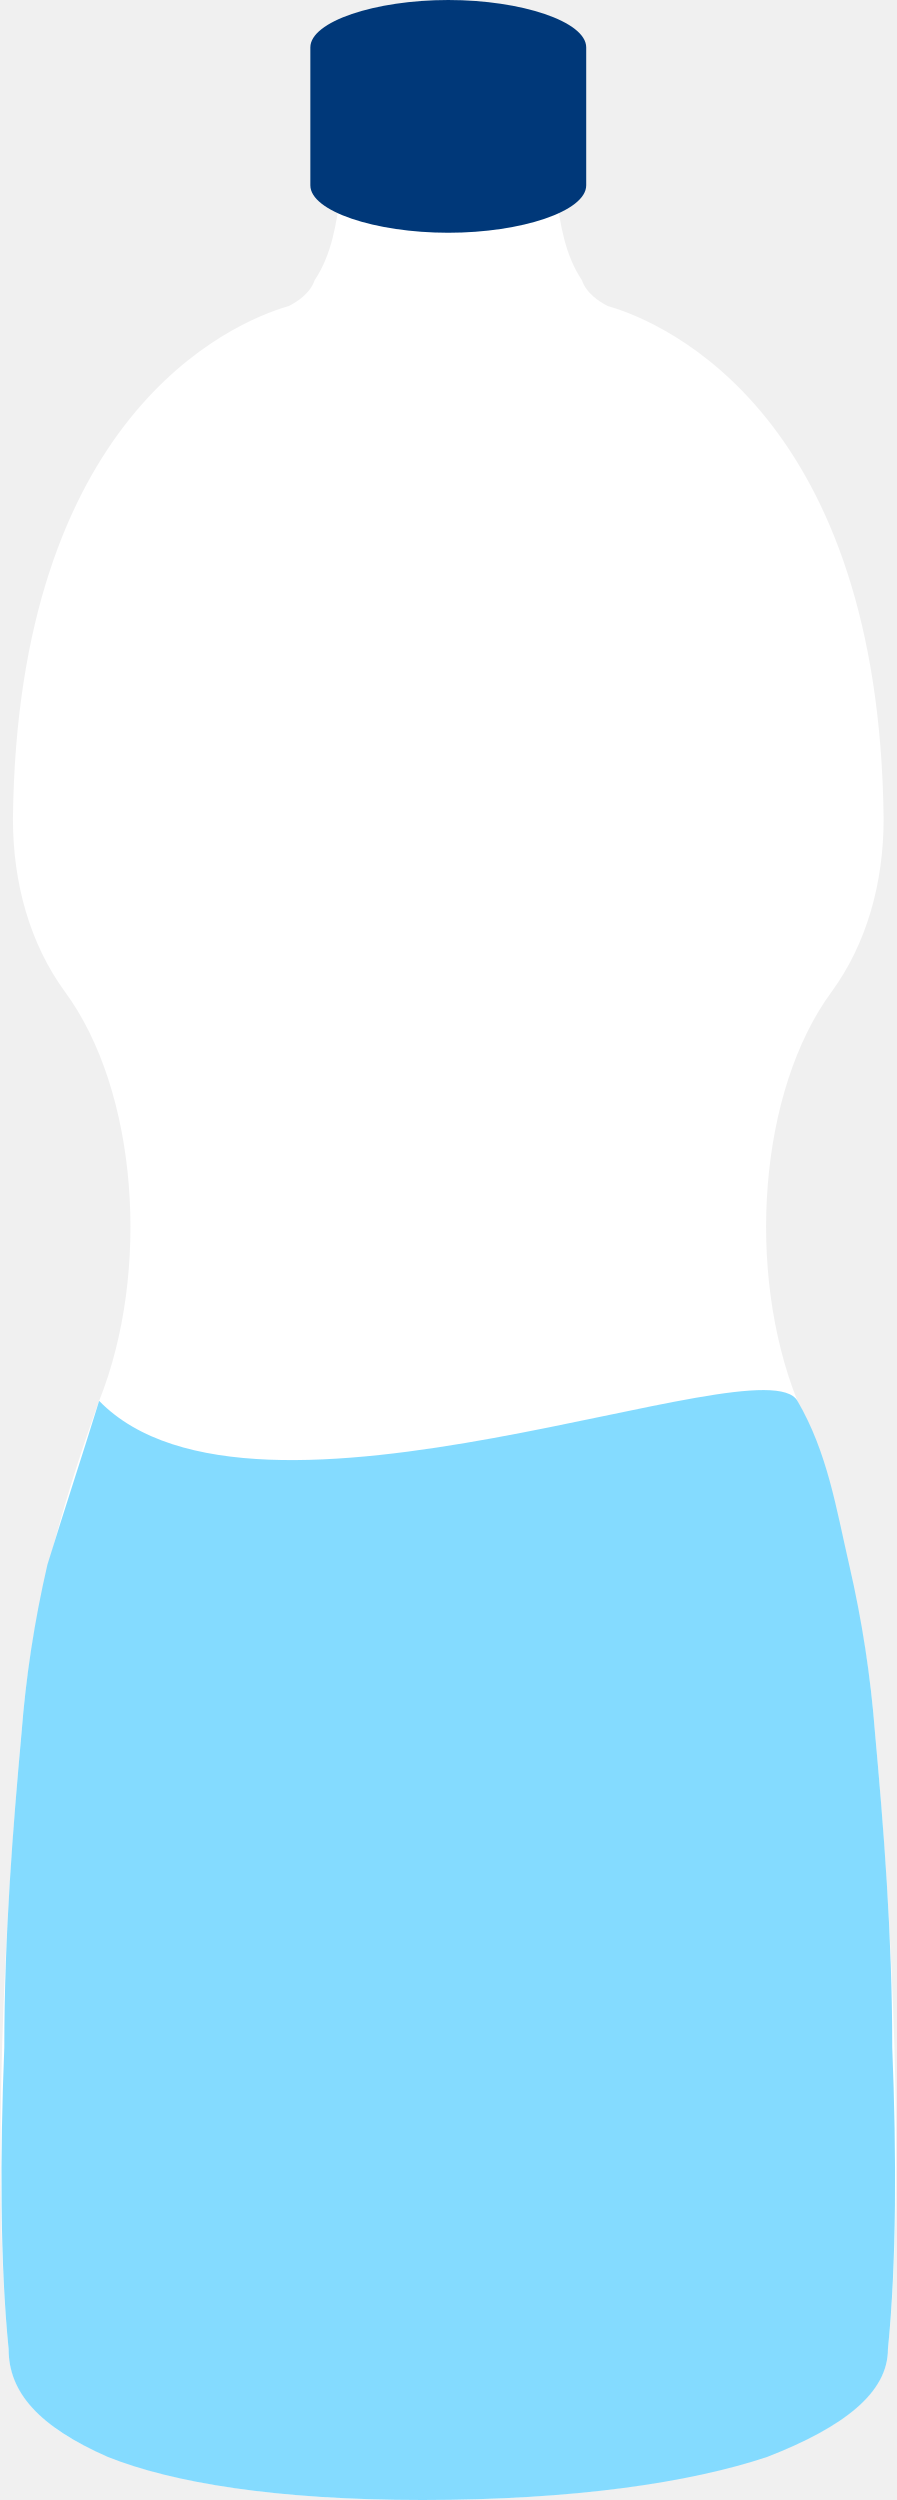
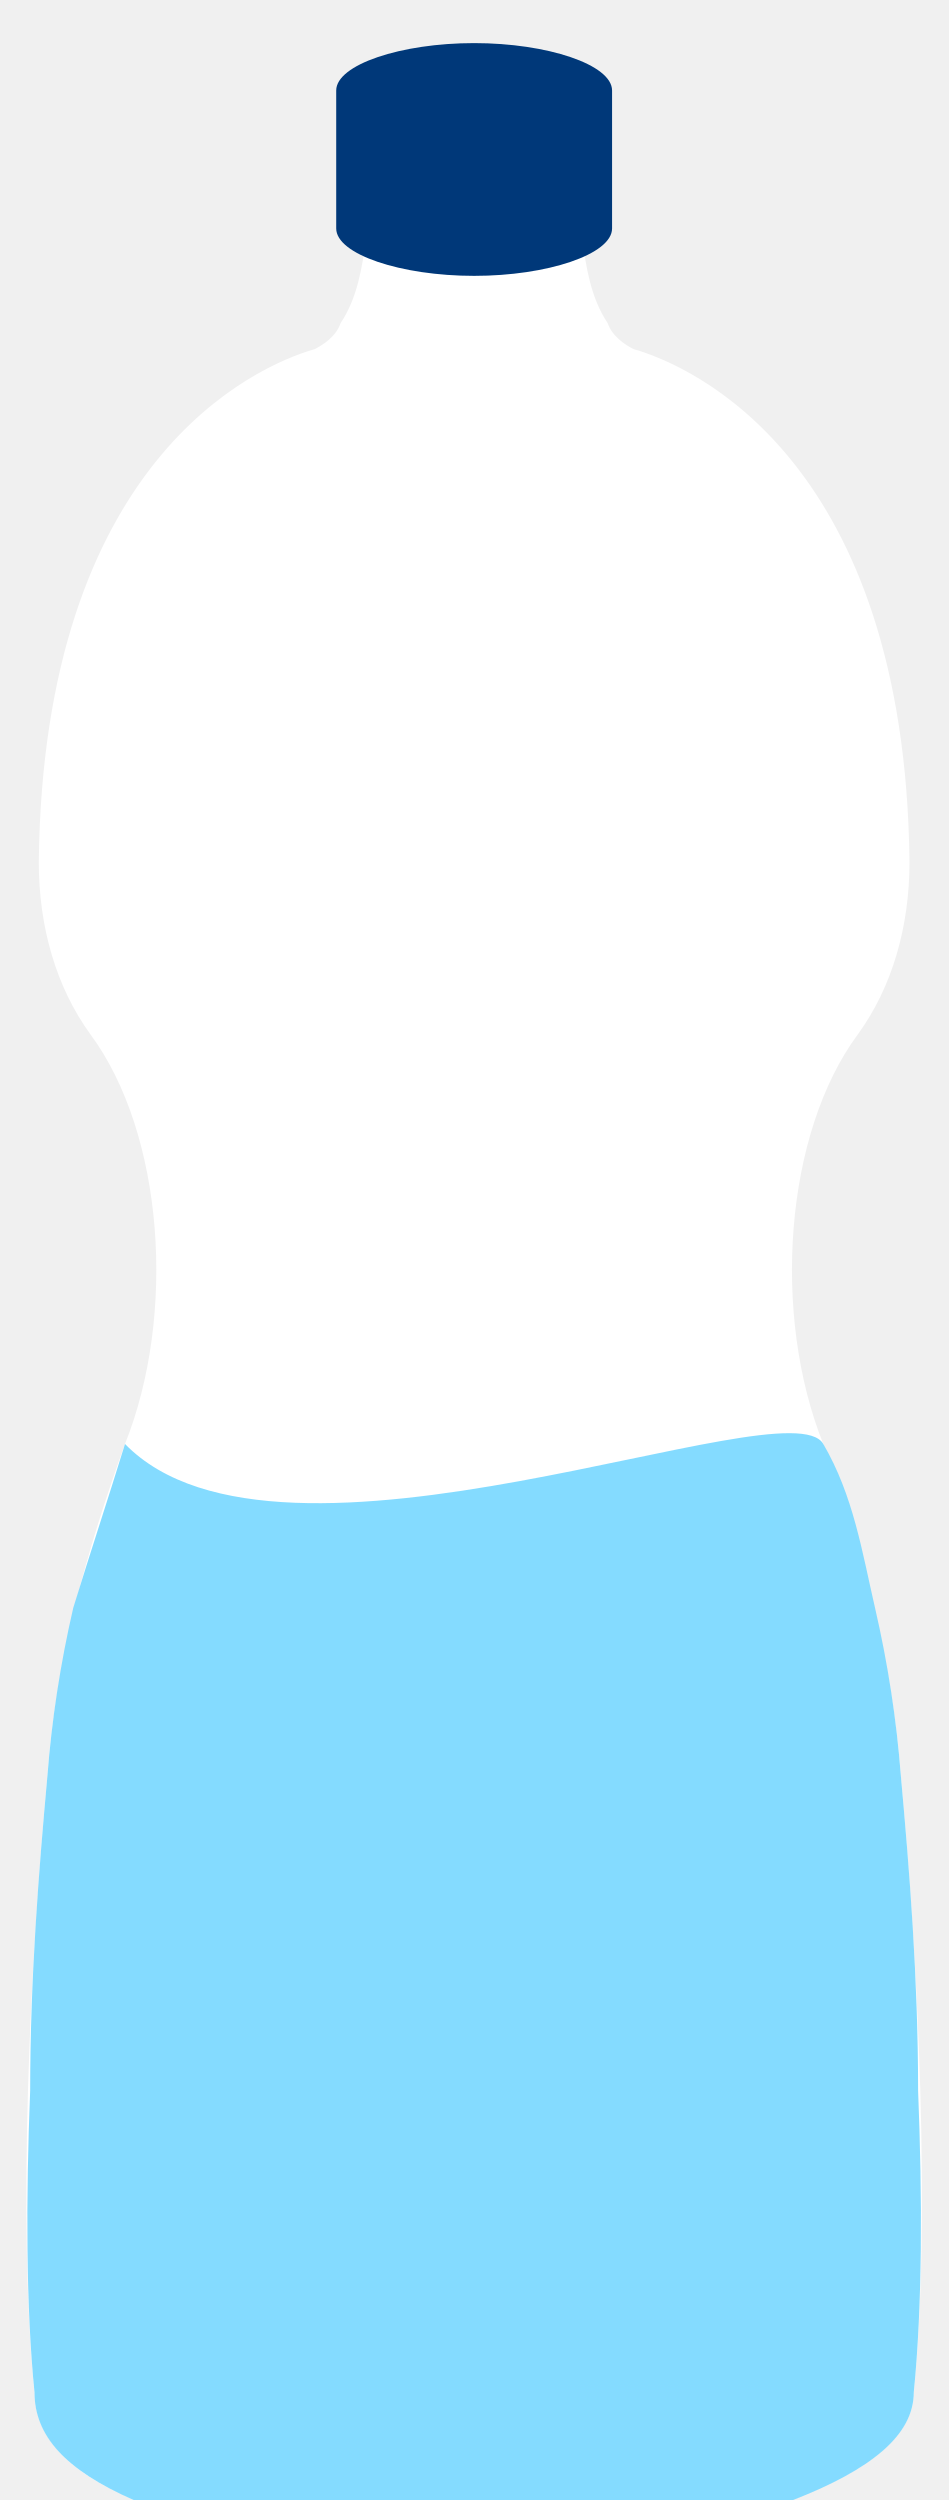
- <svg xmlns="http://www.w3.org/2000/svg" viewBox=".6 1 20.8 58">
+ <svg xmlns="http://www.w3.org/2000/svg" width="22" height="58" viewBox="0 0 22 58" fill="none">
  <path d="M20.9 41.2c-.2-2.7-.9-5.2-1.8-7.7-1.2-3-.9-7.2.8-9.5.8-1.1 1.2-2.5 1.2-4-.1-9.3-5-11.5-6.4-11.9-.2-.1-.5-.3-.6-.6-.4-.6-.5-1.3-.6-2-.1-.7-.7-1.1-1.3-1.1-.4.1-.8.1-1.2.1-.4 0-.8 0-1.2-.1-.6 0-1.2.4-1.3 1.1-.1.7-.2 1.4-.6 2-.1.3-.4.5-.6.6C5.9 8.5 1 10.7.9 20c0 1.5.4 2.9 1.2 4 1.7 2.3 2 6.5.8 9.5-.9 2.5-1.6 5-1.8 7.7C.7 45.5.4 51.5.8 55.5c0 1.9 2.8 3.5 9.6 3.5 6.9 0 10.8-1.6 10.8-3.5.4-4 .1-10-.3-14.3z" fill="#FFF" />
  <path d="M20.9 41.2c-.1-1.3-.3-2.6-.6-3.9-.3-1.3-.5-2.6-1.2-3.8-.8-1.4-12.6 3.7-16.2 0-.4 1.3-.8 2.5-1.2 3.8-.3 1.3-.5 2.6-.6 3.9-.2 2.2-.4 4.7-.4 7.3-.1 2.5-.1 5 .1 7 0 1 .7 1.8 2.3 2.5 1.5.6 3.9 1 7.3 1 3.5 0 6.2-.4 8-1 1.8-.7 2.8-1.5 2.8-2.5.2-2 .2-4.5.1-7 0-2.6-.2-5.1-.4-7.3z" fill="#84DBFF" />
  <path d="M11 1c-1.7 0-3.2.5-3.2 1.1v3.2c0 .6 1.5 1.1 3.2 1.1 1.7 0 3.2-.5 3.2-1.1V2.1c0-.6-1.5-1.1-3.2-1.1z" fill="#003879" />
</svg>
